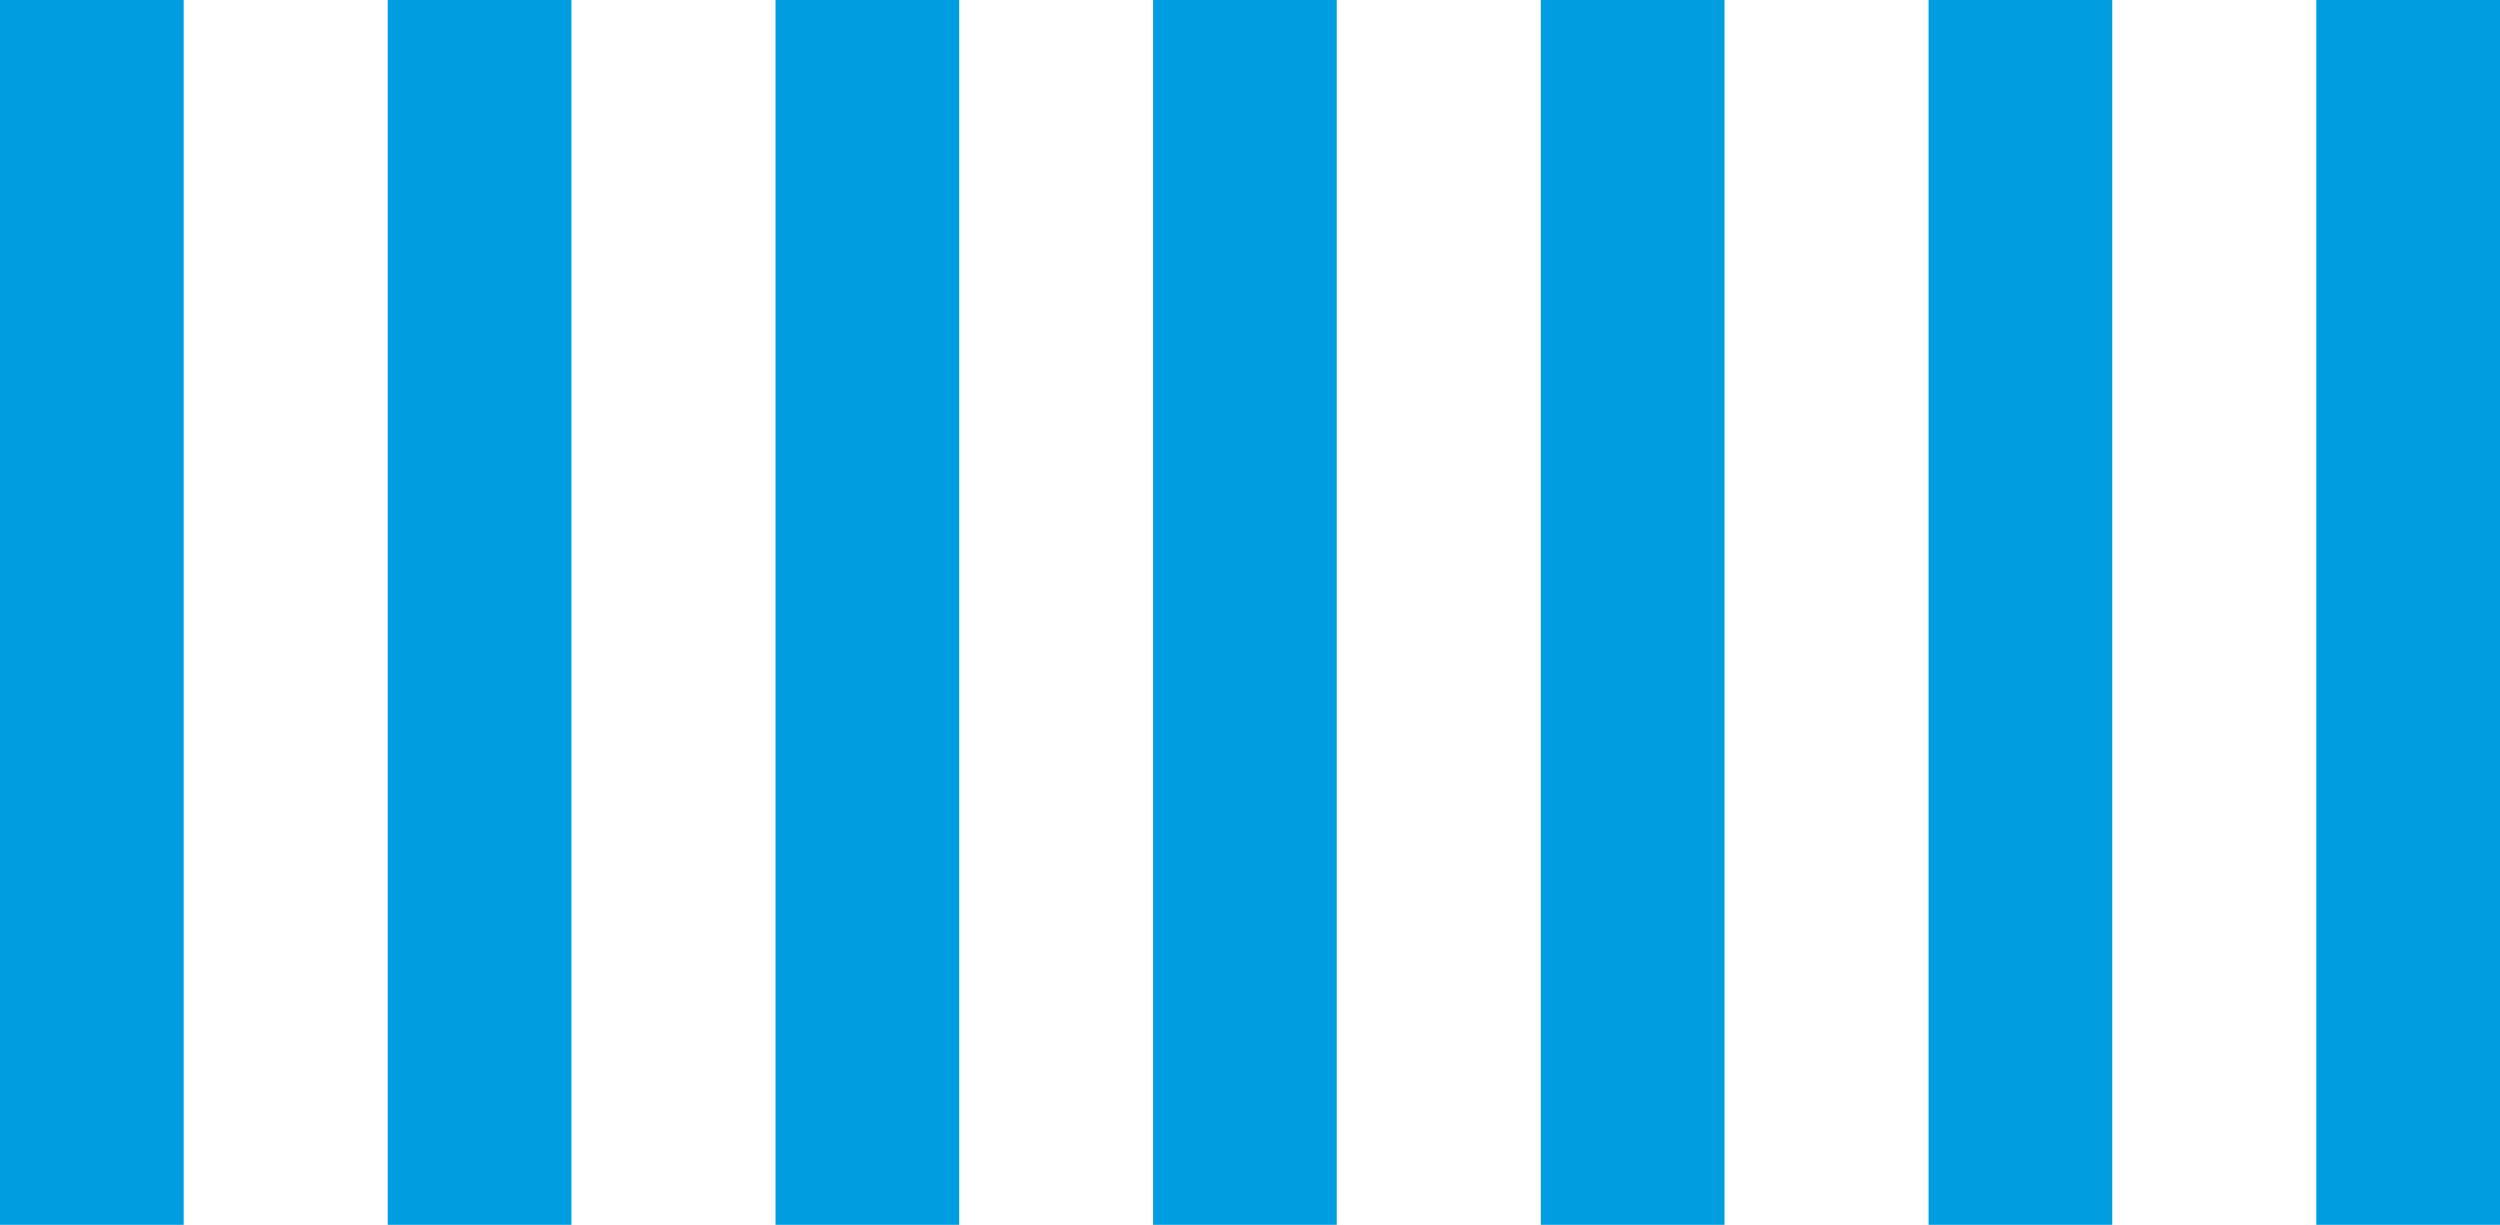
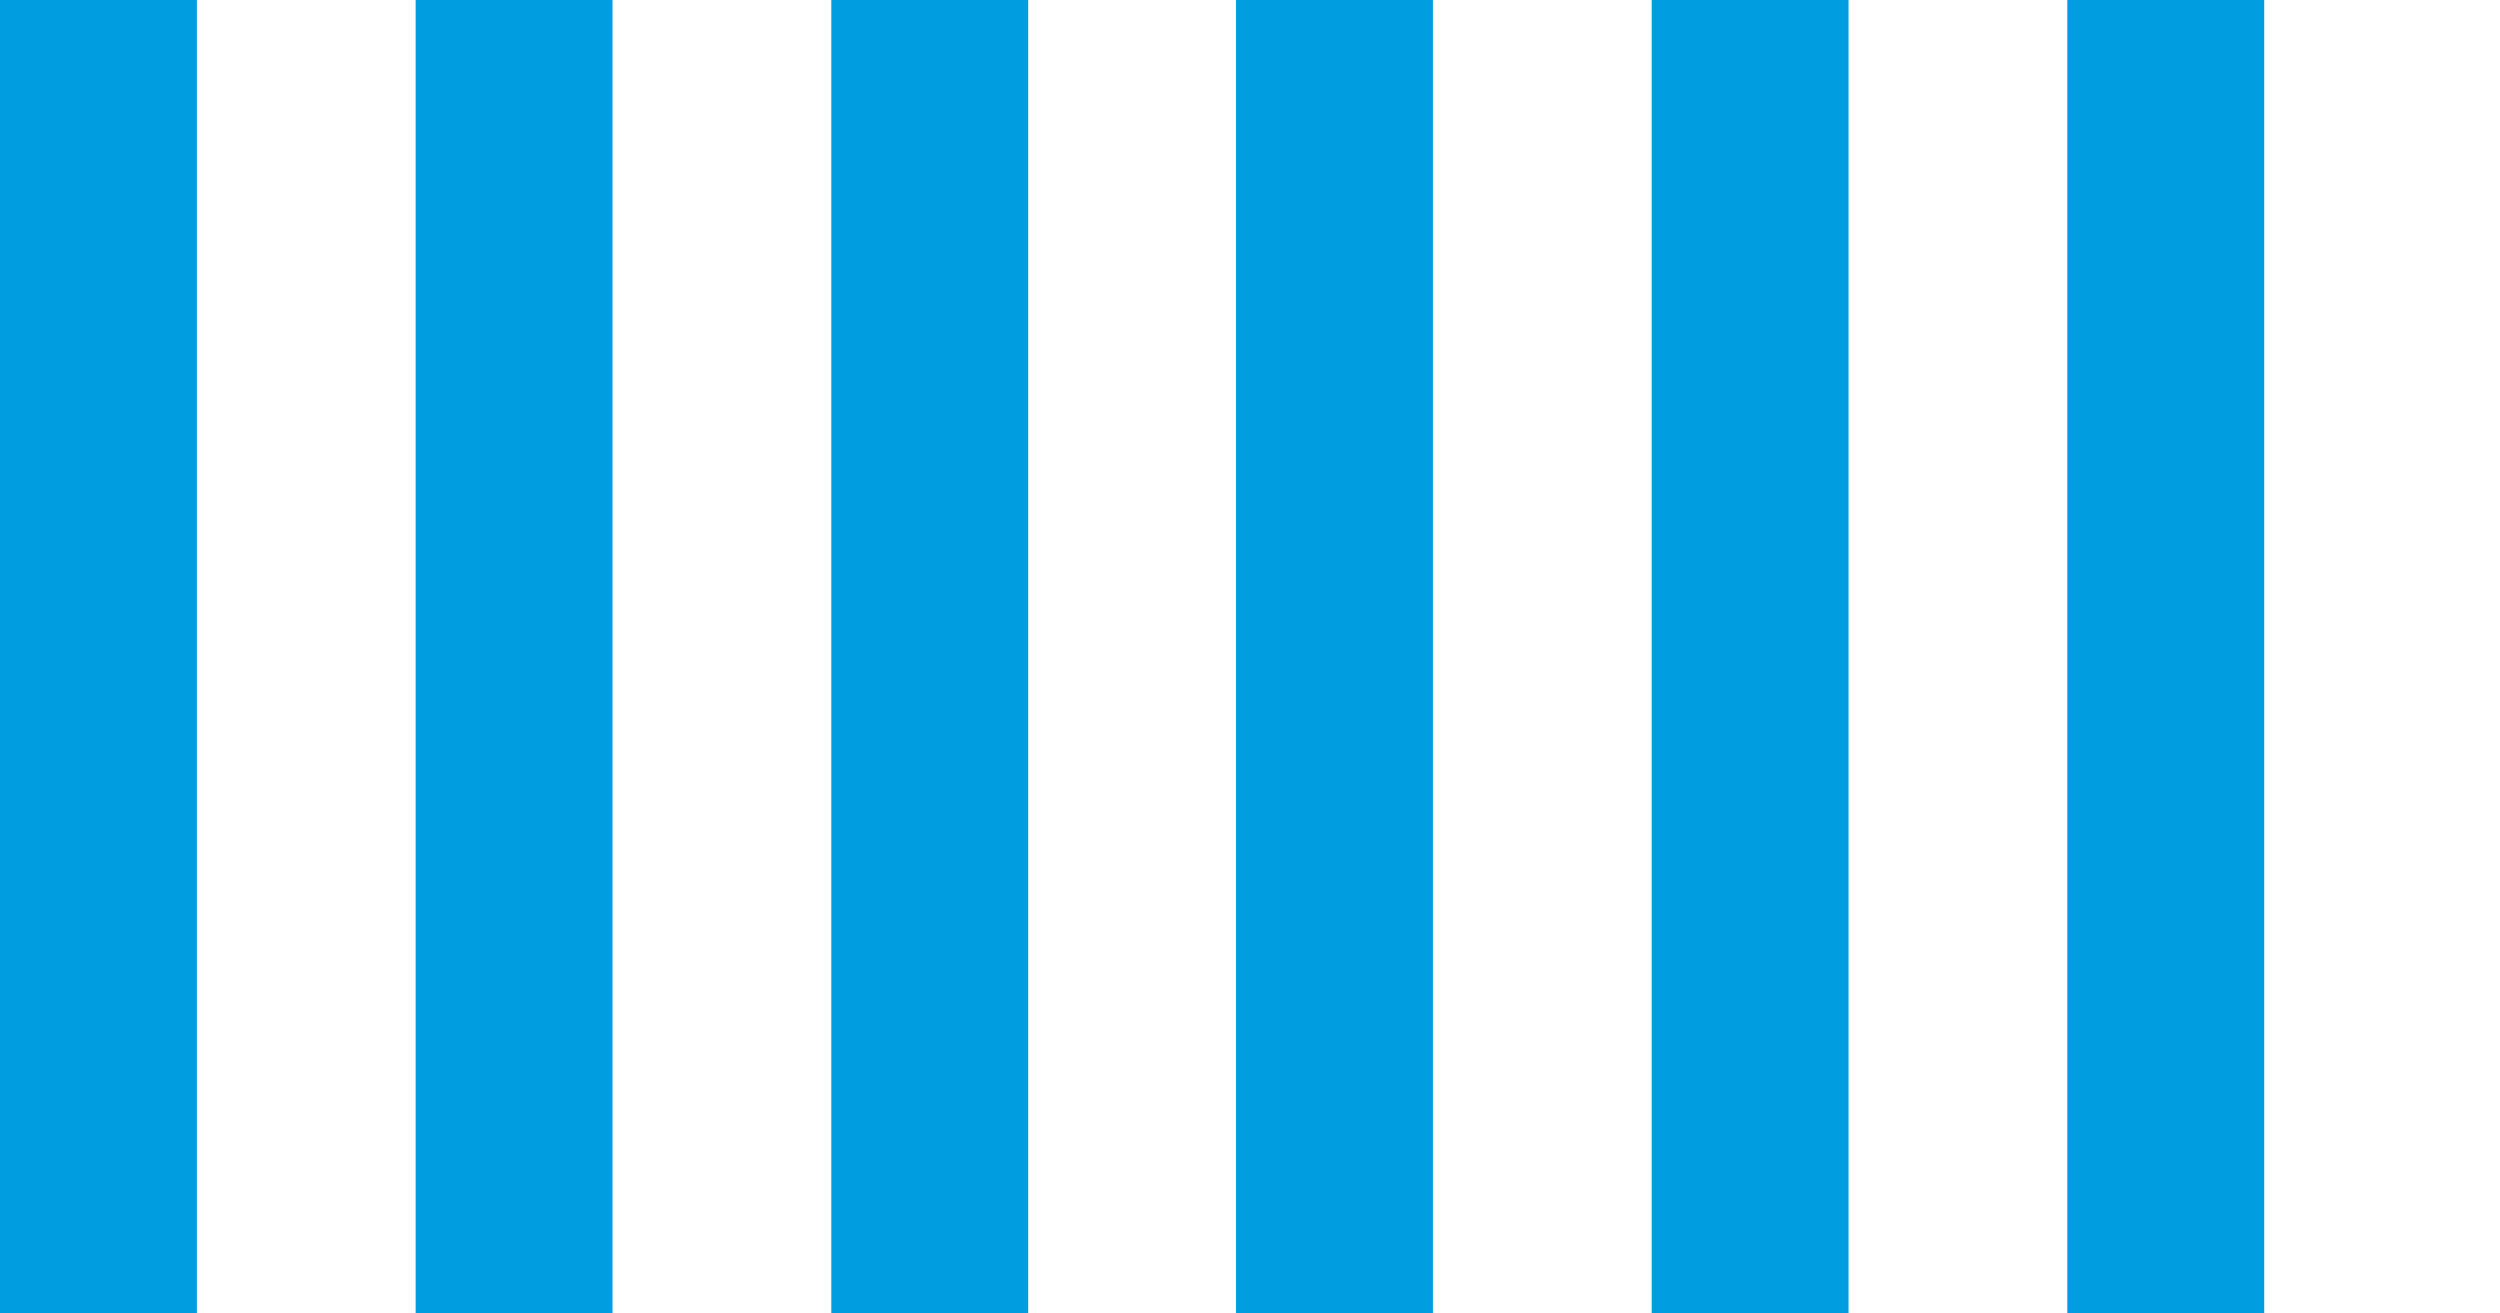
- <svg xmlns="http://www.w3.org/2000/svg" width="298px" height="146px" viewBox="0 0 298 146" version="1.1">
+ <svg xmlns="http://www.w3.org/2000/svg" width="278px" height="146px" viewBox="0 0 278 146" version="1.1">
  <g id="Mobile-SPLASH" stroke="none" stroke-width="1" fill="none" fill-rule="evenodd">
-     <g id="mobile-splash" transform="translate(-39, 0)" fill="#009DE0">
-       <g id="Group-Copy" transform="translate(39, -41)">
-         <polygon id="Rectangle-2" points="0 0 21.894 0 21.894 187 0 187" />
-         <polygon id="Rectangle-2-Copy" points="46.22 0 68.114 0 68.114 187 46.22 187" />
-         <polygon id="Rectangle-2-Copy-2" points="92.441 0 114.335 0 114.335 187 92.441 187" />
-         <polygon id="Rectangle-2-Copy-3" points="137.445 0 159.339 0 159.339 187 137.445 187" />
-         <polygon id="Rectangle-2-Copy-4" points="183.665 0 205.559 0 205.559 187 183.665 187" />
-         <polygon id="Rectangle-2-Copy-5" points="229.886 0 251.78 0 251.78 187 229.886 187" />
-         <polygon id="Rectangle-2-Copy-6" points="276.106 0 298 0 298 187 276.106 187" />
-       </g>
+     <g id="mobile-splash" fill="#009DE0">
+       <polygon id="Rectangle-1" points="0 0 21.894 0 21.894 187 0 187" />
+       <polygon id="Rectangle-2" points="46.22 0 68.114 0 68.114 187 46.22 187" />
+       <polygon id="Rectangle-3" points="92.441 0 114.335 0 114.335 187 92.441 187" />
+       <polygon id="Rectangle-4" points="137.445 0 159.339 0 159.339 187 137.445 187" />
+       <polygon id="Rectangle-5" points="183.665 0 205.559 0 205.559 187 183.665 187" />
+       <polygon id="Rectangle-6" points="229.886 0 251.78 0 251.78 187 229.886 187" />
    </g>
  </g>
</svg>
